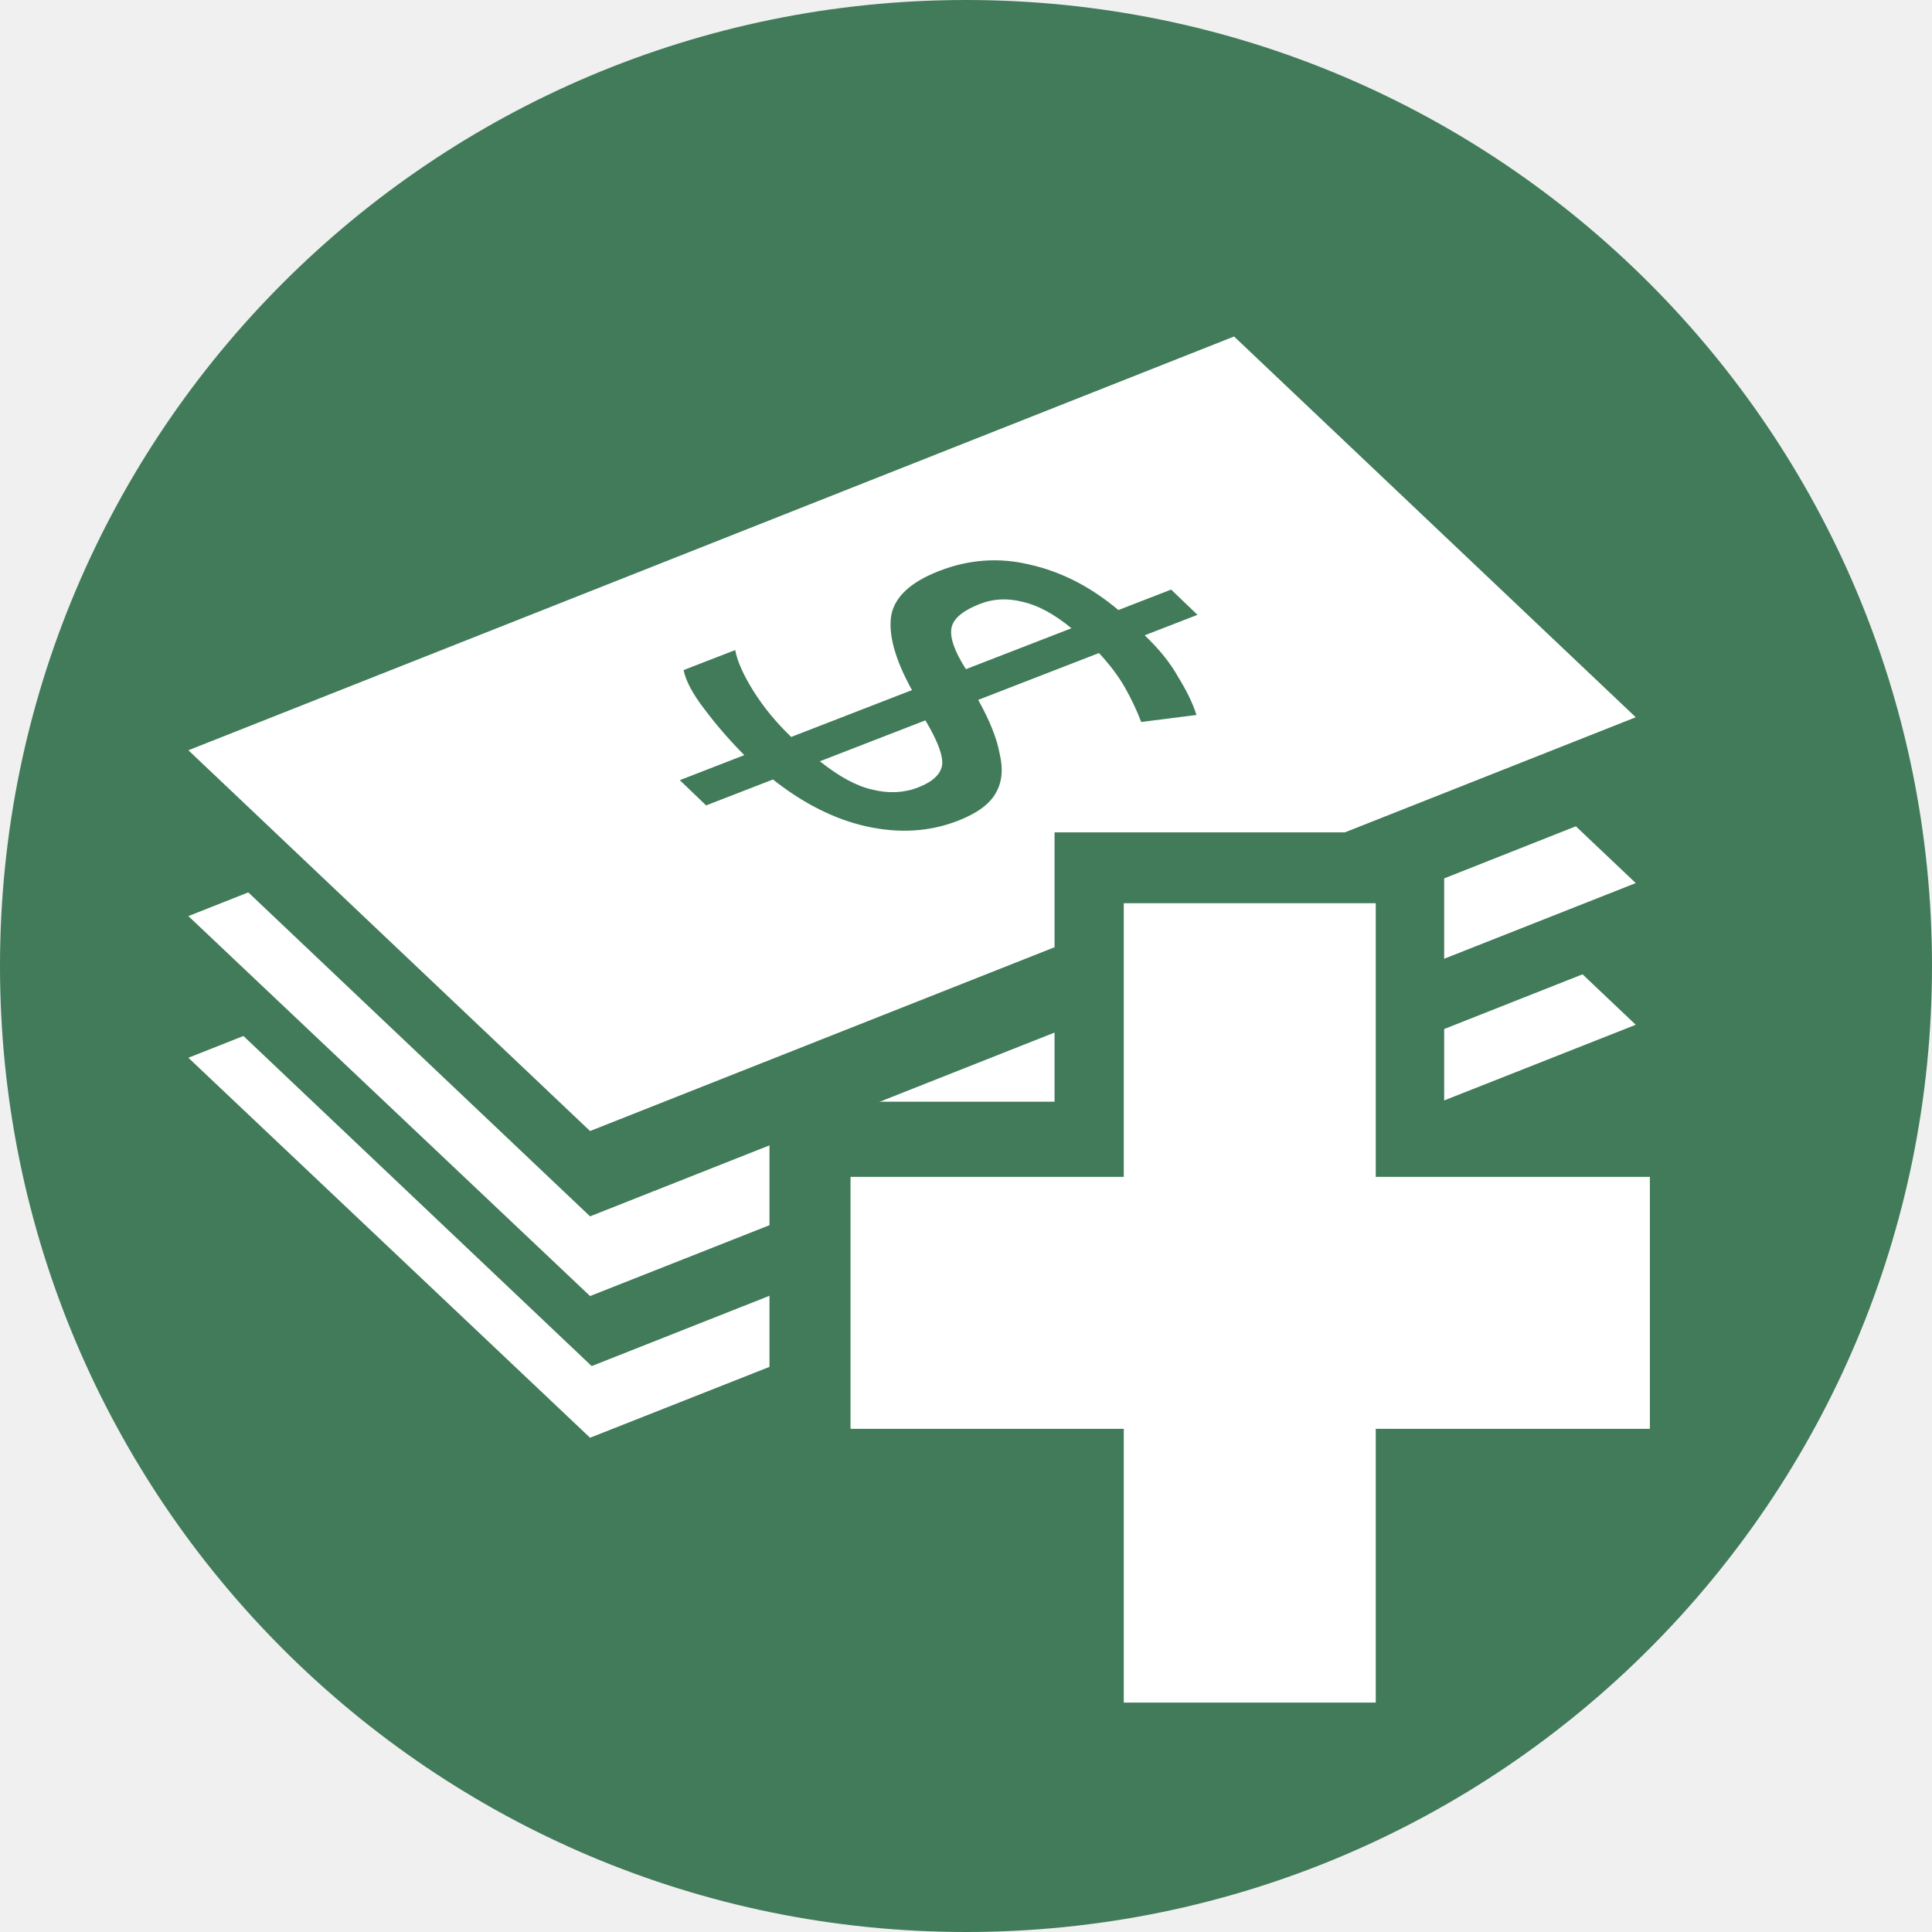
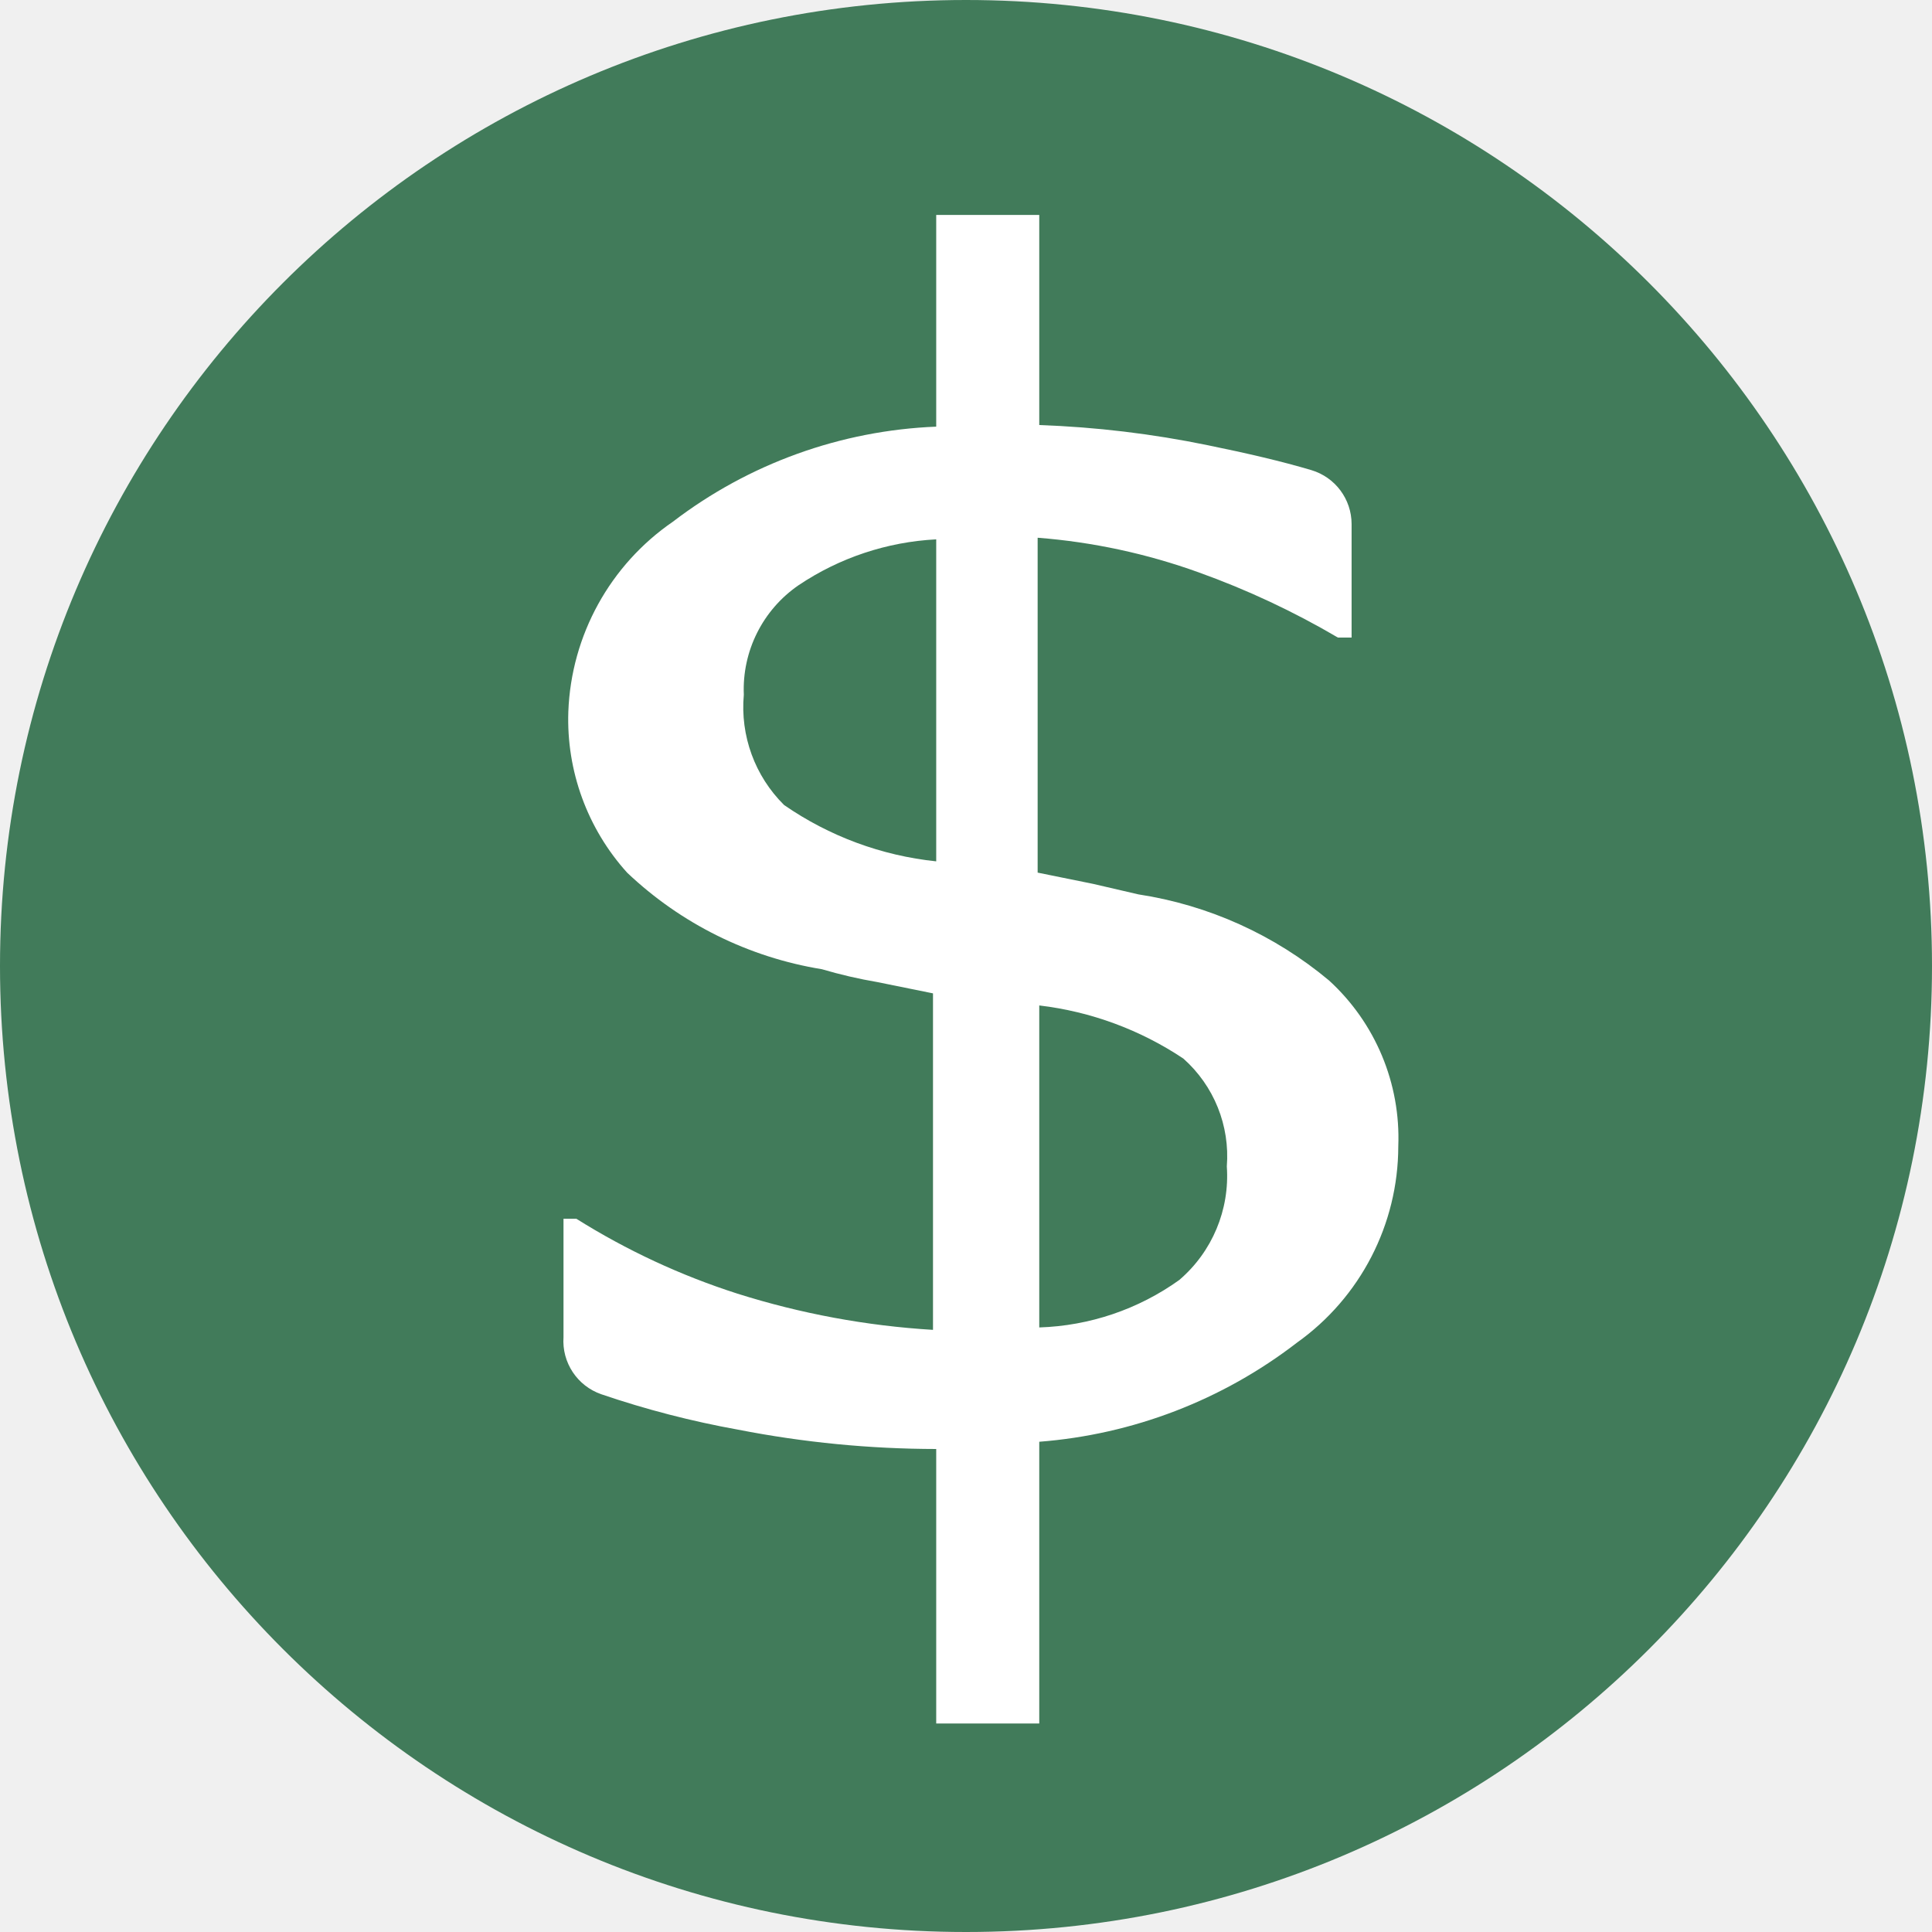
- <svg xmlns="http://www.w3.org/2000/svg" version="1.1" x="0px" y="0px" viewBox="0 0 24 24" style="enable-background:new 0 0 24 24;" xml:space="preserve">
-   <style type="text/css">
- 	.st0{fill:#417B5A;}
- 	.st1{fill:#FFFFFF;}
- 	.st2{font-family:'ArialRoundedMTBold';}
- 	.st3{font-size:8px;}
- 	.st4{fill:#24B34B;}
- 	.st5{fill:#29B34B;}
- </style>
-   <g id="Layer_2">
-     <g id="Layer_1">
-       <circle class="st0" cx="12" cy="12" r="12" />
-     </g>
-     <g>
-       <polygon class="st1" points="7.33,17.86 20.32,12.73 15.33,8 2.34,13.14   " />
-       <polygon class="st0" points="7.35,16.97 20.35,11.83 15.35,7.11 2.36,12.24   " />
-       <polygon class="st1" points="7.33,16.1 20.32,10.97 15.33,6.24 2.34,11.38   " />
-       <polygon class="st0" points="7.33,15.11 20.32,9.97 15.33,5.24 2.34,10.38   " />
-       <polygon class="st1" points="7.33,14.05 20.32,8.91 15.33,4.18 2.34,9.32   " />
-       <text transform="matrix(0.6541 0.6273 -0.9323 0.3616 7.553 8.2477)" class="st0 st2 st3">$</text>
-       <rect x="13.1" y="10.34" class="st0" width="4.84" height="11.53" />
-       <rect x="13.24" y="10.01" transform="matrix(-1.836970e-16 1 -1 -1.836970e-16 31.1587 0.4458)" class="st0" width="4.23" height="11.59" />
-       <rect x="13.96" y="11.22" class="st1" width="3.13" height="9.93" />
-       <rect x="13.96" y="11.22" transform="matrix(-1.836970e-16 1 -1 -1.836970e-16 31.7154 0.6594)" class="st1" width="3.13" height="9.93" />
-     </g>
-   </g>
-   <g id="Layer_3">
-     <circle class="st4" cx="37" cy="8" r="8" />
-     <g>
-       <polygon class="st1" points="33.72,12.14 42.46,8.68 39.1,5.51 30.36,8.96   " />
-       <polygon class="st5" points="33.73,11.5 42.47,8.05 39.11,4.87 30.37,8.32   " />
-       <polygon class="st1" points="33.73,10.53 42.47,7.07 39.11,3.9 30.37,7.35   " />
-       <polygon class="st5" points="33.73,9.84 42.47,6.39 39.11,3.21 30.37,6.66   " />
-       <polygon class="st1" points="33.72,8.93 42.46,5.48 39.1,2.3 30.36,5.76   " />
-       <text transform="matrix(0.7423 0.7119 -0.9535 0.3014 33.3904 4.9028)" class="st5 st2" style="font-size:5.557px;">$</text>
-       <rect x="37.6" y="6.44" class="st5" width="3.26" height="7.76" />
-       <rect x="37.7" y="6.22" transform="matrix(-1.836970e-16 1 -1 -1.836970e-16 49.2326 -29.0022)" class="st5" width="2.84" height="7.8" />
-       <rect x="38.18" y="7.03" class="st1" width="2.1" height="6.68" />
-       <rect x="38.18" y="7.03" transform="matrix(-1.836970e-16 1 -1 -1.836970e-16 49.607 -28.8586)" class="st1" width="2.1" height="6.68" />
-     </g>
-   </g>
+ <svg xmlns="http://www.w3.org/2000/svg" id="Layer_4" data-name="Layer 4" viewBox="0 0 24 24">
+   <defs>
+     <style>.cls-1{fill:#417b5a;}.cls-2{fill:#fff;}</style>
+   </defs>
+   <circle class="cls-1" cx="12" cy="12" r="12" />
+   <path class="cls-2" d="M17.37,14.24a3,3,0,0,1-1.26,2.44,6,6,0,0,1-3.2,1.23v3.5H11.63V18a12.9,12.9,0,0,1-2.46-.24,11.65,11.65,0,0,1-1.7-.44A.7.7,0,0,1,7,16.61V15.14h.16a8.83,8.83,0,0,0,2,.93,10.08,10.08,0,0,0,2.43.45V12.34l-.69-.14a6,6,0,0,1-.69-.16,4.58,4.58,0,0,1-2.42-1.2,2.84,2.84,0,0,1-.73-2A3,3,0,0,1,8.36,6.48,5.76,5.76,0,0,1,11.63,5.3V2.67h1.28V5.28A12.57,12.57,0,0,1,15,5.53c.49.1.92.2,1.29.31a.7.7,0,0,1,.5.67V7.92h-.17a10.23,10.23,0,0,0-1.73-.81,7.63,7.63,0,0,0-2-.43v4.16l.69.14.56.13a4.83,4.83,0,0,1,2.37,1.07A2.65,2.65,0,0,1,17.37,14.24ZM11.63,10.7v-4a3.38,3.38,0,0,0-1.71.57,1.57,1.57,0,0,0-.68,1.36A1.71,1.71,0,0,0,9.74,10,4.06,4.06,0,0,0,11.63,10.7Zm3.61,3.79a1.62,1.62,0,0,0-.54-1.34,4.09,4.09,0,0,0-1.79-.66v4a3.16,3.16,0,0,0,1.74-.59A1.7,1.7,0,0,0,15.24,14.49Z" />
</svg>
